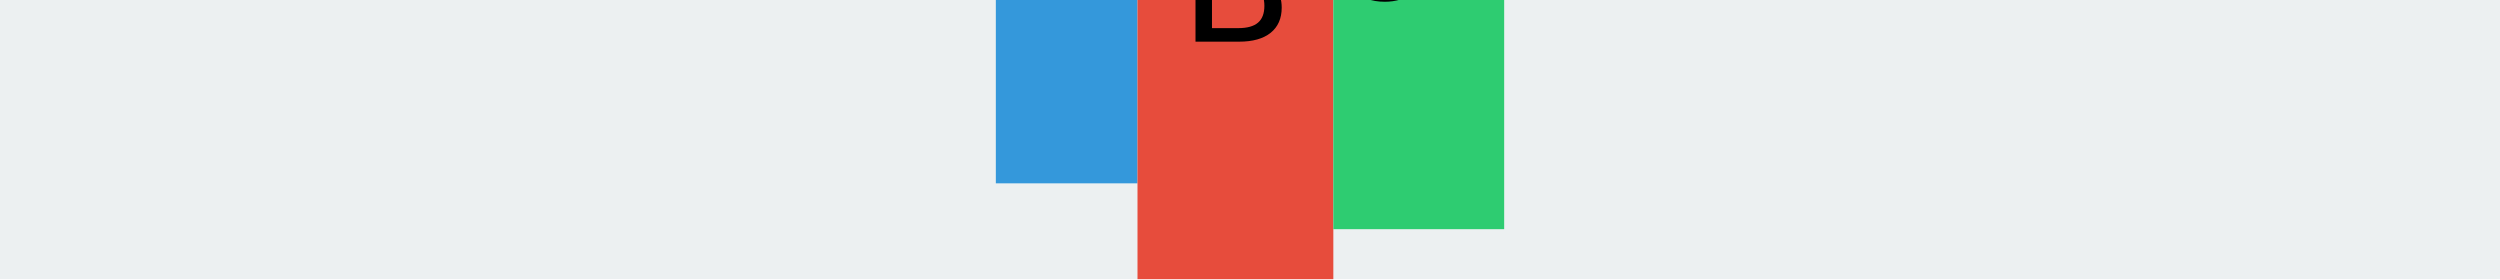
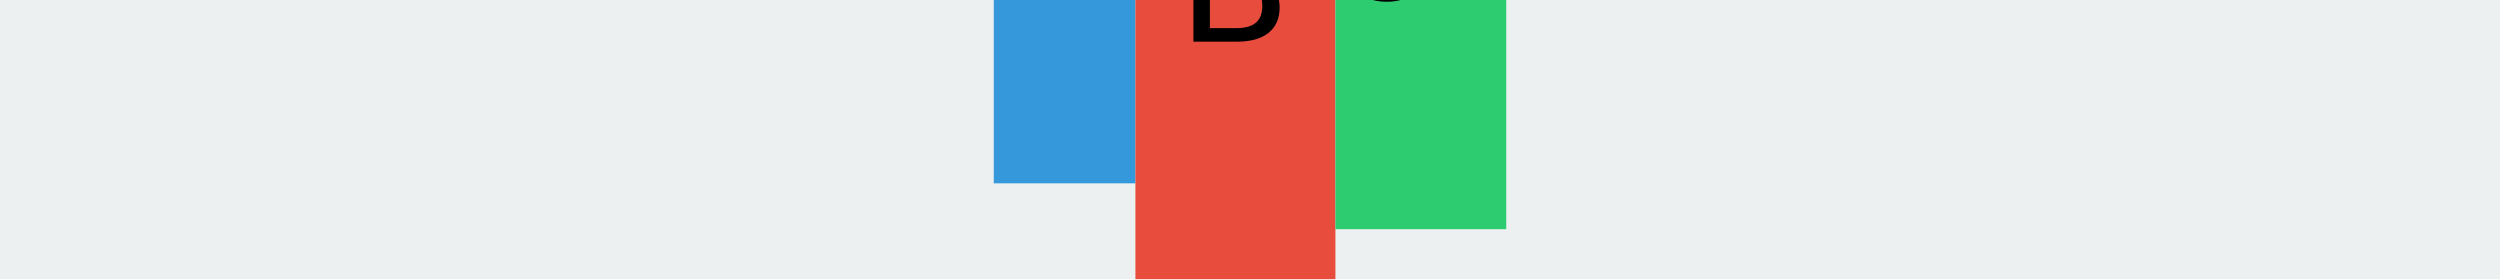
<svg xmlns="http://www.w3.org/2000/svg" width="600" height="67">
  <rect fill-opacity="0" width="600" height="67" />
  <rect fill="#ECF0F1" width="600" height="67" />
-   <rect fill="#3498DB" transform="translate(239 0)" width="34" height="44" />
-   <text transform="translate(239 0)" font-size="20" font-family="DejaVu Sans" x="10, " y="28.564, ">
+   <rect fill="#3498DB" transform="translate(238.5 0)" width="34" height="44" />
+   <text transform="translate(238.5 0)" font-size="20" font-family="DejaVu Sans" x="10, " y="28.564, ">
			A
	</text>
-   <rect fill="#E74C3C" transform="translate(273 0)" width="47" height="67" />
-   <text transform="translate(283 10)" font-size="40" font-family="DejaVu Sans" x="0, " y="37.129, ">
+   <rect fill="#E74C3C" transform="translate(272.5 0)" width="48" height="67" />
+   <text transform="translate(282.5 10)" font-size="40" font-family="DejaVu Sans" x="0, " y="37.129, ">
			B
	</text>
-   <rect fill="#2ECC71" transform="translate(320 0)" width="41" height="55" />
-   <text transform="translate(320 0)" font-size="30" font-family="DejaVu Sans" x="10, " y="37.847, ">
+   <rect fill="#2ECC71" transform="translate(320.5 0)" width="41" height="55" />
+   <text transform="translate(320.5 0)" font-size="30" font-family="DejaVu Sans" x="10, " y="37.847, ">
			C
	</text>
</svg>
